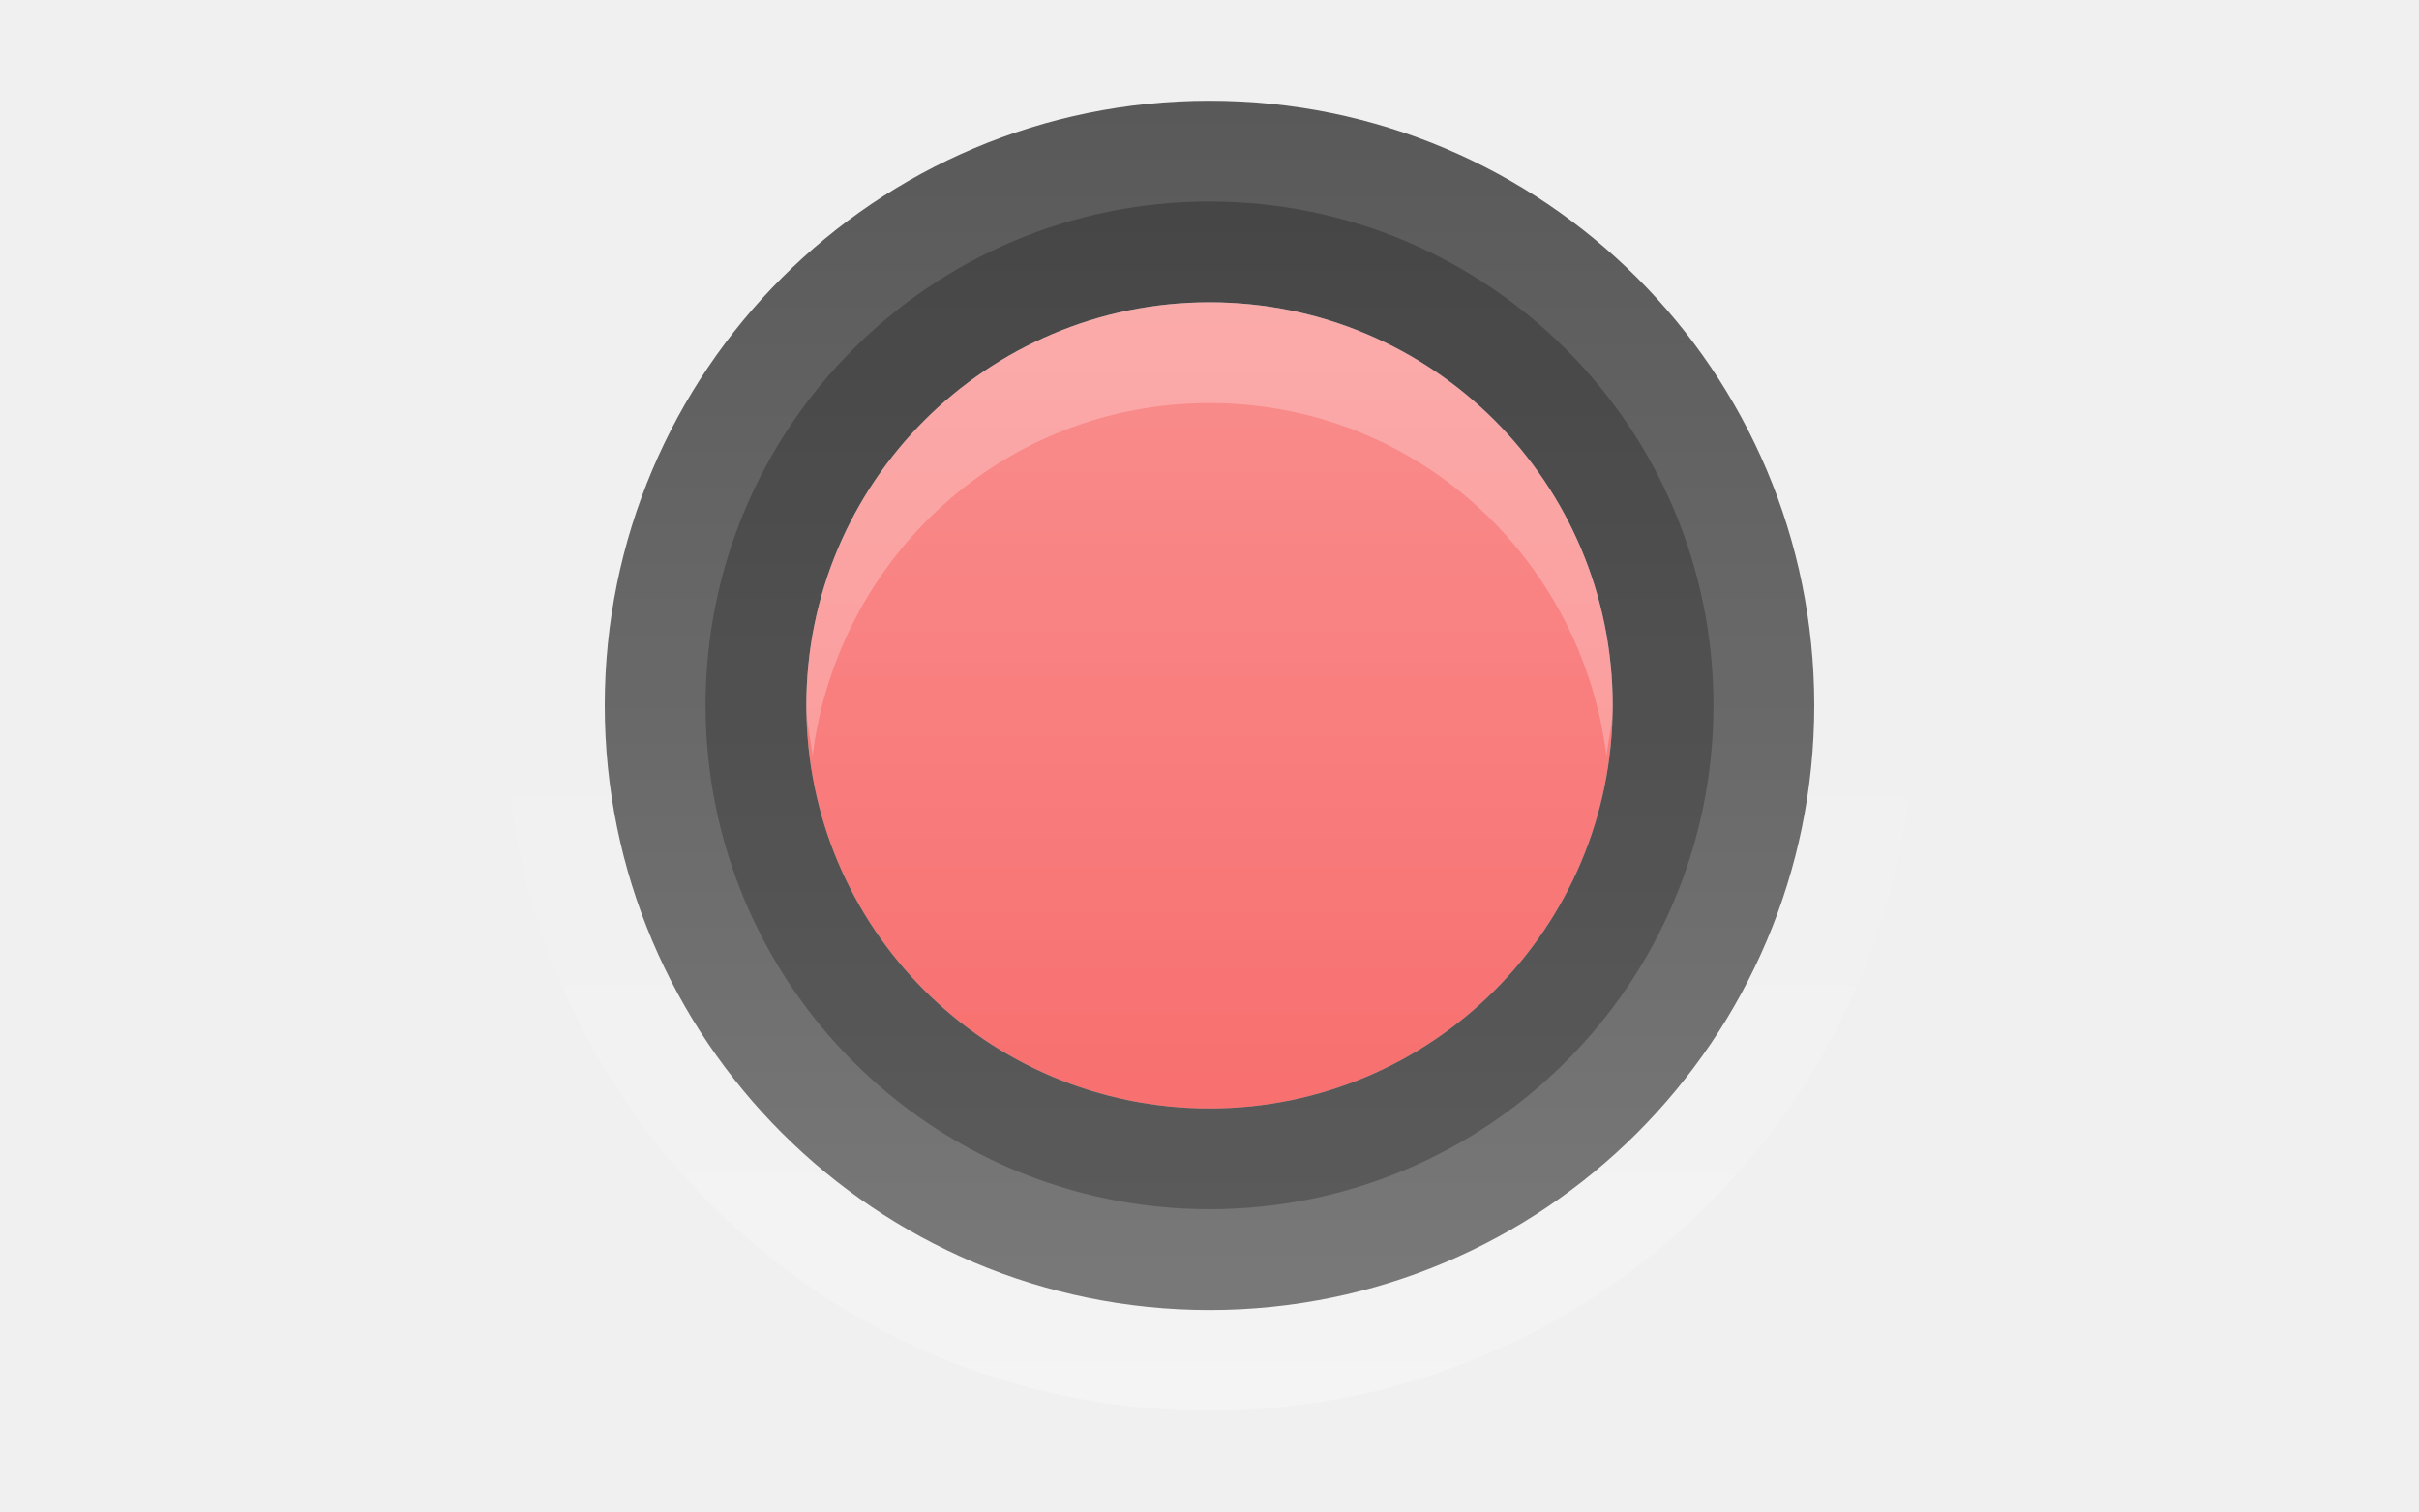
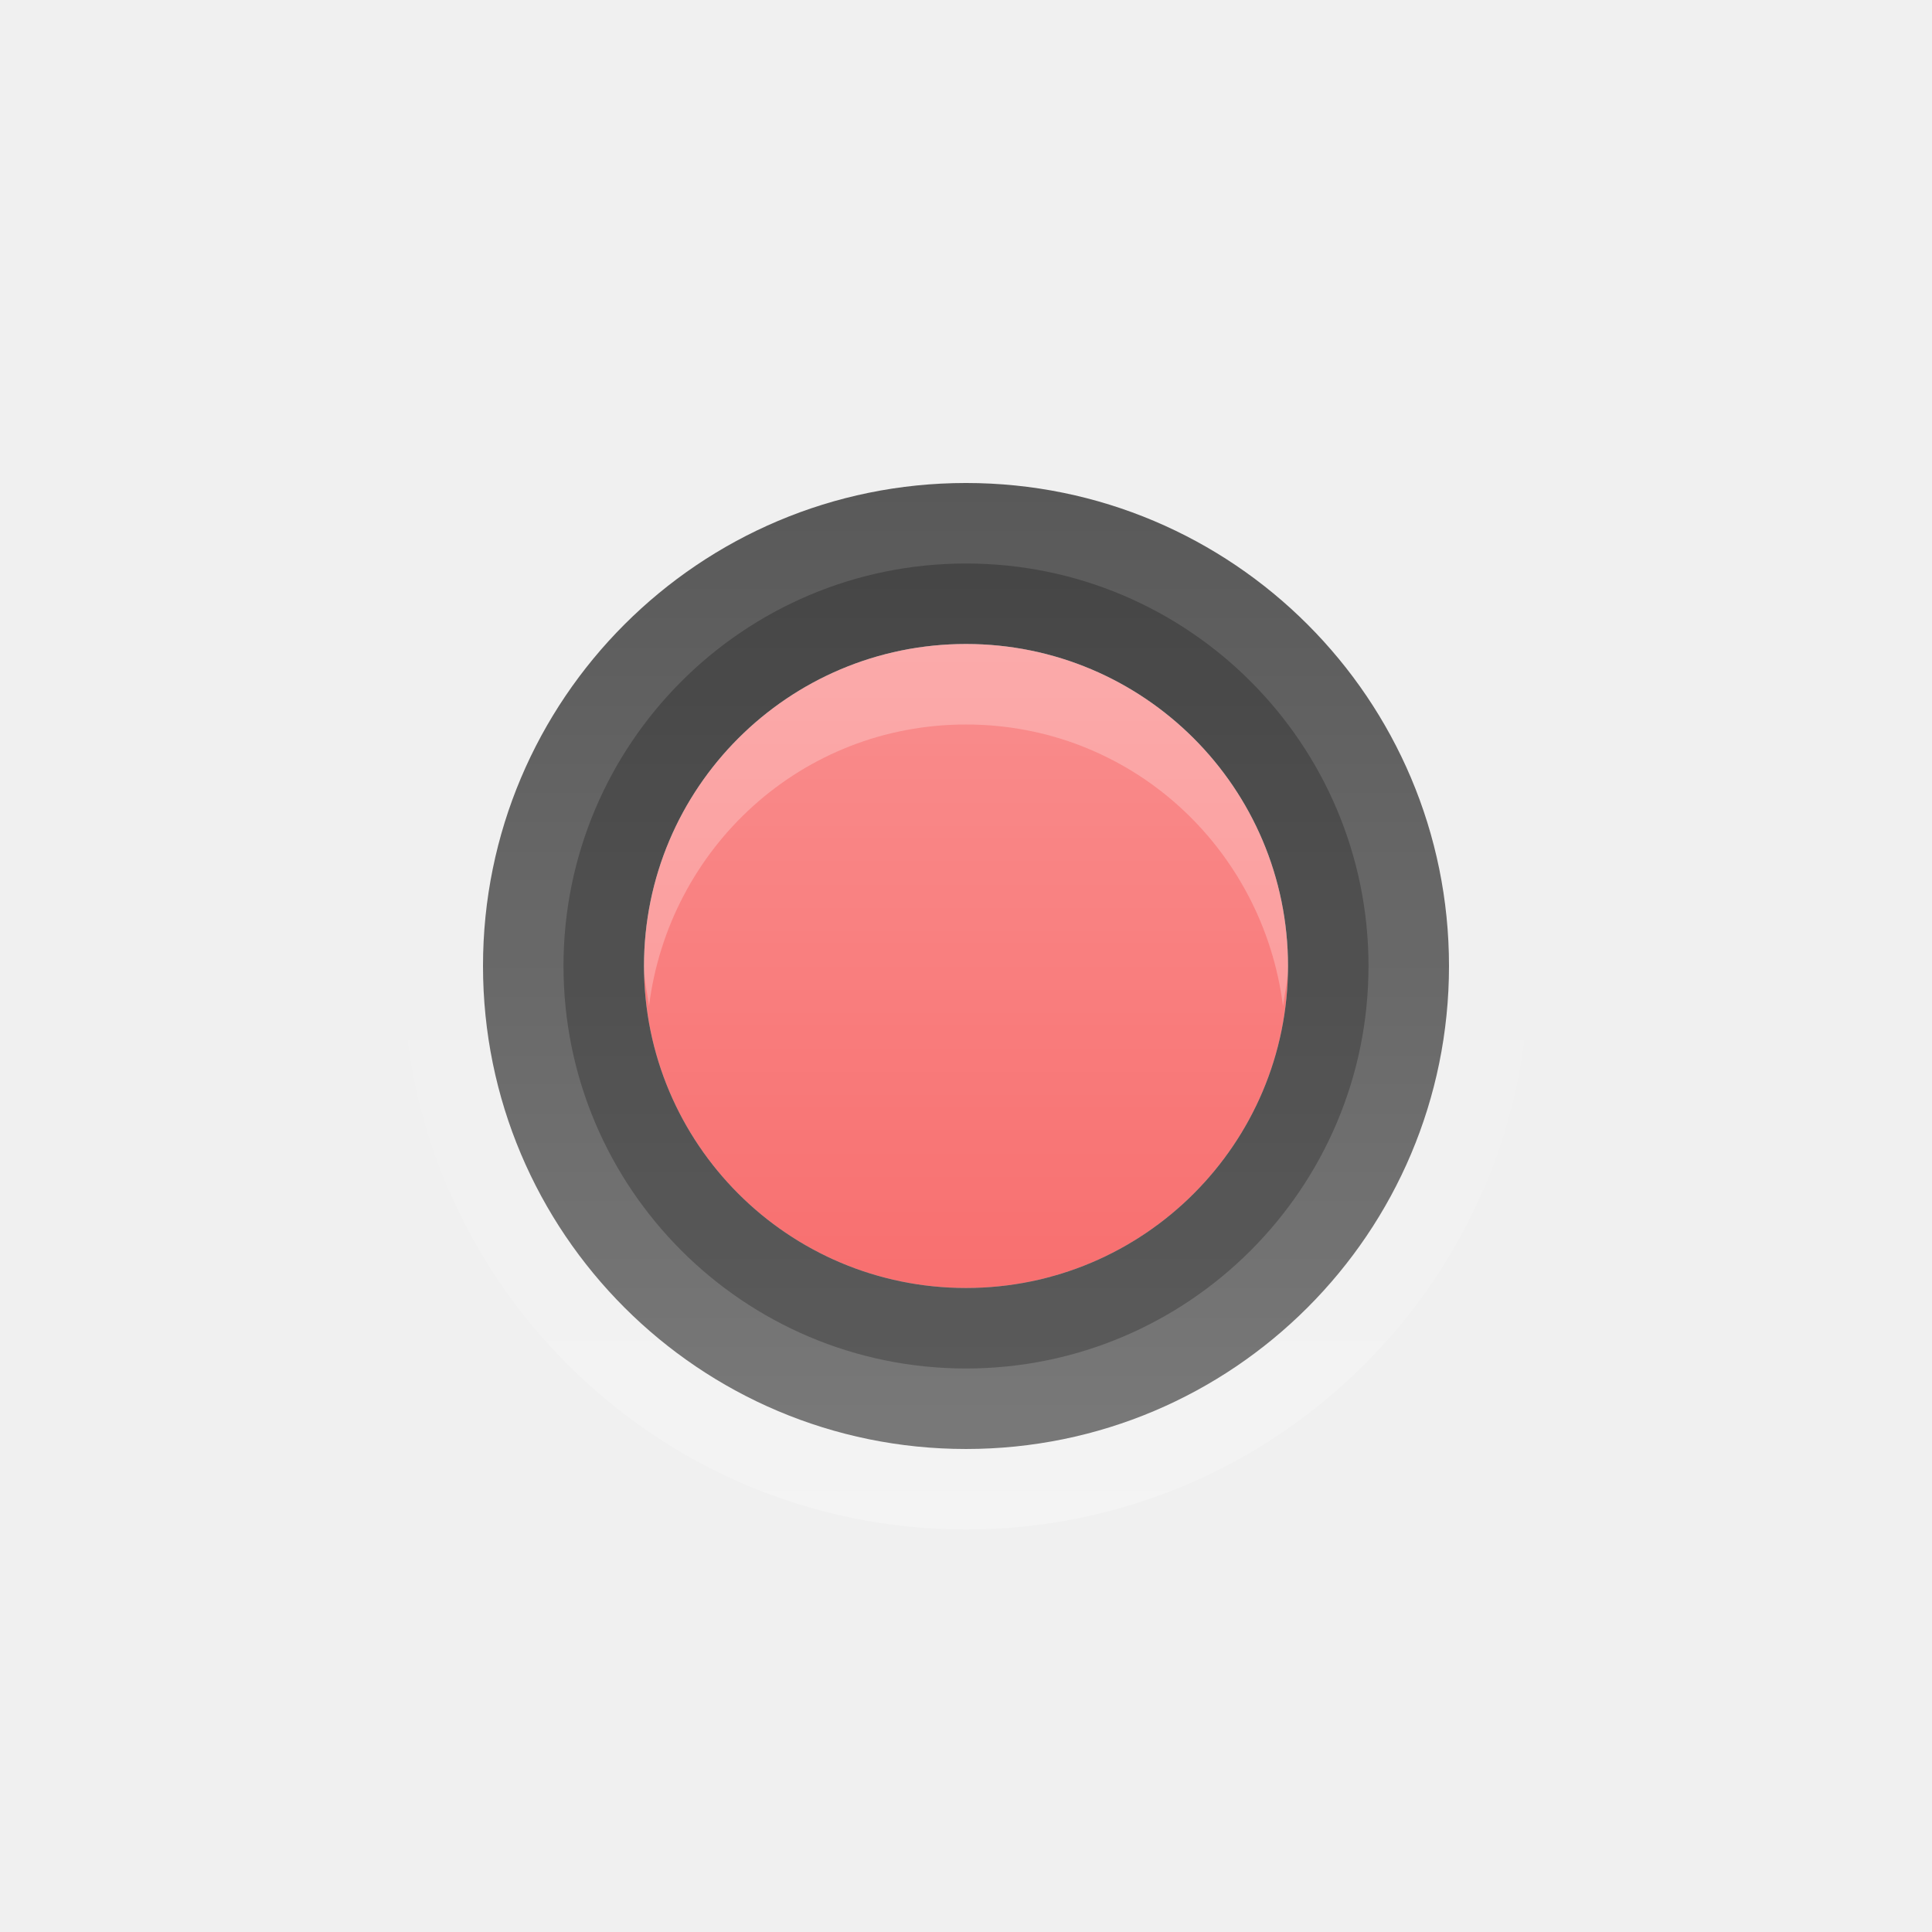
- <svg xmlns="http://www.w3.org/2000/svg" xmlns:xlink="http://www.w3.org/1999/xlink" width="24" height="15" id="svg4306" version="1.1" style="enable-background:new">
+ <svg xmlns="http://www.w3.org/2000/svg" xmlns:xlink="http://www.w3.org/1999/xlink" width="24" height="24" id="svg4306" version="1.1" style="enable-background:new">
  <defs id="defs4308">
    <linearGradient id="linearGradient3770">
      <stop style="stop-color:#000000;stop-opacity:0.628;" offset="0" id="stop3772" />
      <stop style="stop-color:#000000;stop-opacity:0.498;" offset="1" id="stop3774" />
    </linearGradient>
    <linearGradient id="linearGradient4882">
      <stop style="stop-color:#ffffff;stop-opacity:1;" offset="0" id="stop4884" />
      <stop style="stop-color:#ffffff;stop-opacity:0;" offset="1" id="stop4886" />
    </linearGradient>
    <linearGradient id="linearGradient3784-6">
      <stop style="stop-color:#ffffff;stop-opacity:0.216;" offset="0" id="stop3786-4" />
      <stop style="stop-color:#ffffff;stop-opacity:0;" offset="1" id="stop3788-6" />
    </linearGradient>
    <linearGradient y2="11" x2="8" y1="3" x1="8" gradientUnits="userSpaceOnUse" id="linearGradient4257" xlink:href="#linearGradient3784-6" />
-     <linearGradient xlink:href="#linearGradient3770" id="linearGradient4281" gradientUnits="userSpaceOnUse" gradientTransform="matrix(0.8571429,0,0,0.8571429,5.142857,1037.505)" x1="8" y1="1" x2="8" y2="15" />
-     <linearGradient xlink:href="#linearGradient4882" id="linearGradient4283" gradientUnits="userSpaceOnUse" x1="8" y1="16" x2="8" y2="8" gradientTransform="matrix(0.875,0,0,0.875,5,1037.362)" />
+     <linearGradient xlink:href="#linearGradient3770" id="linearGradient4281" gradientUnits="userSpaceOnUse" gradientTransform="matrix(0.8571429,0,0,0.8571429,5.142857,1033.505)" x1="8" y1="1" x2="8" y2="15" />
+     <linearGradient xlink:href="#linearGradient4882" id="linearGradient4283" gradientUnits="userSpaceOnUse" x1="8" y1="16" x2="8" y2="8" gradientTransform="matrix(0.875,0,0,0.875,5,1033.362)" />
  </defs>
-   <g id="layer1" transform="translate(0,-1037.362)">
-     <path transform="translate(4,1037.362)" d="M 12,7 C 12,9.209 10.209,11 8,11 5.791,11 4,9.209 4,7 4,4.791 5.791,3 8,3 c 2.209,0 4,1.791 4,4 z" id="path3892-7" style="fill:#ff0202;fill-opacity:0.54;stroke:#000000;stroke-width:0;stroke-miterlimit:4;stroke-opacity:1;stroke-dasharray:none" />
-     <path style="opacity:0.25;fill:url(#linearGradient4283);fill-opacity:1;stroke:#000000;stroke-width:0;stroke-linejoin:miter;stroke-miterlimit:4;stroke-opacity:1;stroke-dasharray:none" d="m 12,1037.362 c -3.866,0 -7,3.134 -7,7 0,3.866 3.134,7 7,7 3.866,0 7,-3.134 7,-7 0,-3.866 -3.134,-7 -7,-7 z m 0,1 c 3.314,0 6,2.686 6,6 0,3.314 -2.686,6 -6,6 -3.314,0 -6,-2.686 -6,-6 0,-3.314 2.686,-6 6,-6 z" id="path4878" />
-     <path style="fill:url(#linearGradient4281);fill-opacity:1;stroke:#000000;stroke-width:0;stroke-linejoin:miter;stroke-miterlimit:4;stroke-opacity:1;stroke-dasharray:none" d="m 12,1038.362 c -3.314,0 -6,2.686 -6,6 0,3.314 2.686,6 6,6 3.314,0 6,-2.686 6,-6 0,-3.314 -2.686,-6 -6,-6 z m 0,2 c 2.209,0 4,1.791 4,4 0,2.209 -1.791,4 -4,4 -2.209,0 -4,-1.791 -4,-4 0,-2.209 1.791,-4 4,-4 z" id="path4880" />
-     <path style="fill:#000000;fill-opacity:0.238;stroke:none" d="m 12,1039.362 c -2.761,0 -5,2.239 -5,5 0,2.761 2.239,5 5,5 2.761,0 5,-2.239 5,-5 0,-2.761 -2.239,-5 -5,-5 z m 0,1 c 2.209,0 4,1.791 4,4 0,2.209 -1.791,4 -4,4 -2.209,0 -4,-1.791 -4,-4 0,-2.209 1.791,-4 4,-4 z" id="path3812" />
-     <path style="opacity:0.25;fill:#ffffff;fill-opacity:1;stroke:none" d="m 12,1040.362 c -2.209,0 -4,1.791 -4,4 0,0.17 0.042,0.336 0.062,0.5 0.247,-1.972 1.898,-3.5 3.938,-3.5 2.039,0 3.69,1.528 3.938,3.5 0.021,-0.165 0.062,-0.33 0.062,-0.5 0,-2.209 -1.791,-4 -4,-4 z" id="path3847-2" />
-     <path style="fill:url(#linearGradient4257);fill-opacity:1;stroke:none" id="path3847" d="M 12,7 C 12,9.209 10.209,11 8,11 5.791,11 4,9.209 4,7 4,4.791 5.791,3 8,3 c 2.209,0 4,1.791 4,4 z" transform="translate(4,1037.362)" />
+   <g id="layer1" transform="translate(0,-1028.362)">
+     <path transform="translate(4,1033.362)" d="M 12,7 A 4,4 0 1 1 4,7 4,4 0 1 1 12,7 z" id="path3892-7" style="fill:#ff0202;fill-opacity:0.54;stroke:#000000;stroke-width:0;stroke-miterlimit:4;stroke-opacity:1;stroke-dasharray:none" />
+     <path style="opacity:0.25;fill:url(#linearGradient4283);fill-opacity:1;stroke:#000000;stroke-width:0;stroke-linejoin:miter;stroke-miterlimit:4;stroke-opacity:1;stroke-dasharray:none" d="m 12,1033.362 c -3.866,0 -7,3.134 -7,7 0,3.866 3.134,7 7,7 3.866,0 7,-3.134 7,-7 0,-3.866 -3.134,-7 -7,-7 z m 0,1 c 3.314,0 6,2.686 6,6 0,3.314 -2.686,6 -6,6 -3.314,0 -6,-2.686 -6,-6 0,-3.314 2.686,-6 6,-6 z" id="path4878" />
+     <path style="fill:url(#linearGradient4281);fill-opacity:1;stroke:#000000;stroke-width:0;stroke-linejoin:miter;stroke-miterlimit:4;stroke-opacity:1;stroke-dasharray:none" d="m 12,1034.362 c -3.314,0 -6,2.686 -6,6 0,3.314 2.686,6 6,6 3.314,0 6,-2.686 6,-6 0,-3.314 -2.686,-6 -6,-6 z m 0,2 c 2.209,0 4,1.791 4,4 0,2.209 -1.791,4 -4,4 -2.209,0 -4,-1.791 -4,-4 0,-2.209 1.791,-4 4,-4 z" id="path4880" />
+     <path style="fill:#000000;fill-opacity:0.238;stroke:none" d="m 12,1035.362 c -2.761,0 -5,2.239 -5,5 0,2.761 2.239,5 5,5 2.761,0 5,-2.239 5,-5 0,-2.761 -2.239,-5 -5,-5 z m 0,1 c 2.209,0 4,1.791 4,4 0,2.209 -1.791,4 -4,4 -2.209,0 -4,-1.791 -4,-4 0,-2.209 1.791,-4 4,-4 z" id="path3812" />
+     <path style="opacity:0.25;fill:#ffffff;fill-opacity:1;stroke:none" d="m 12,1036.362 c -2.209,0 -4,1.791 -4,4 0,0.17 0.042,0.336 0.062,0.5 0.247,-1.972 1.898,-3.5 3.938,-3.5 2.039,0 3.69,1.528 3.938,3.5 0.021,-0.165 0.062,-0.33 0.062,-0.5 0,-2.209 -1.791,-4 -4,-4 z" id="path3847-2" />
+     <path style="fill:url(#linearGradient4257);fill-opacity:1;stroke:none" id="path3847" d="M 12,7 A 4,4 0 1 1 4,7 4,4 0 1 1 12,7 z" transform="translate(4,1033.362)" />
  </g>
</svg>
